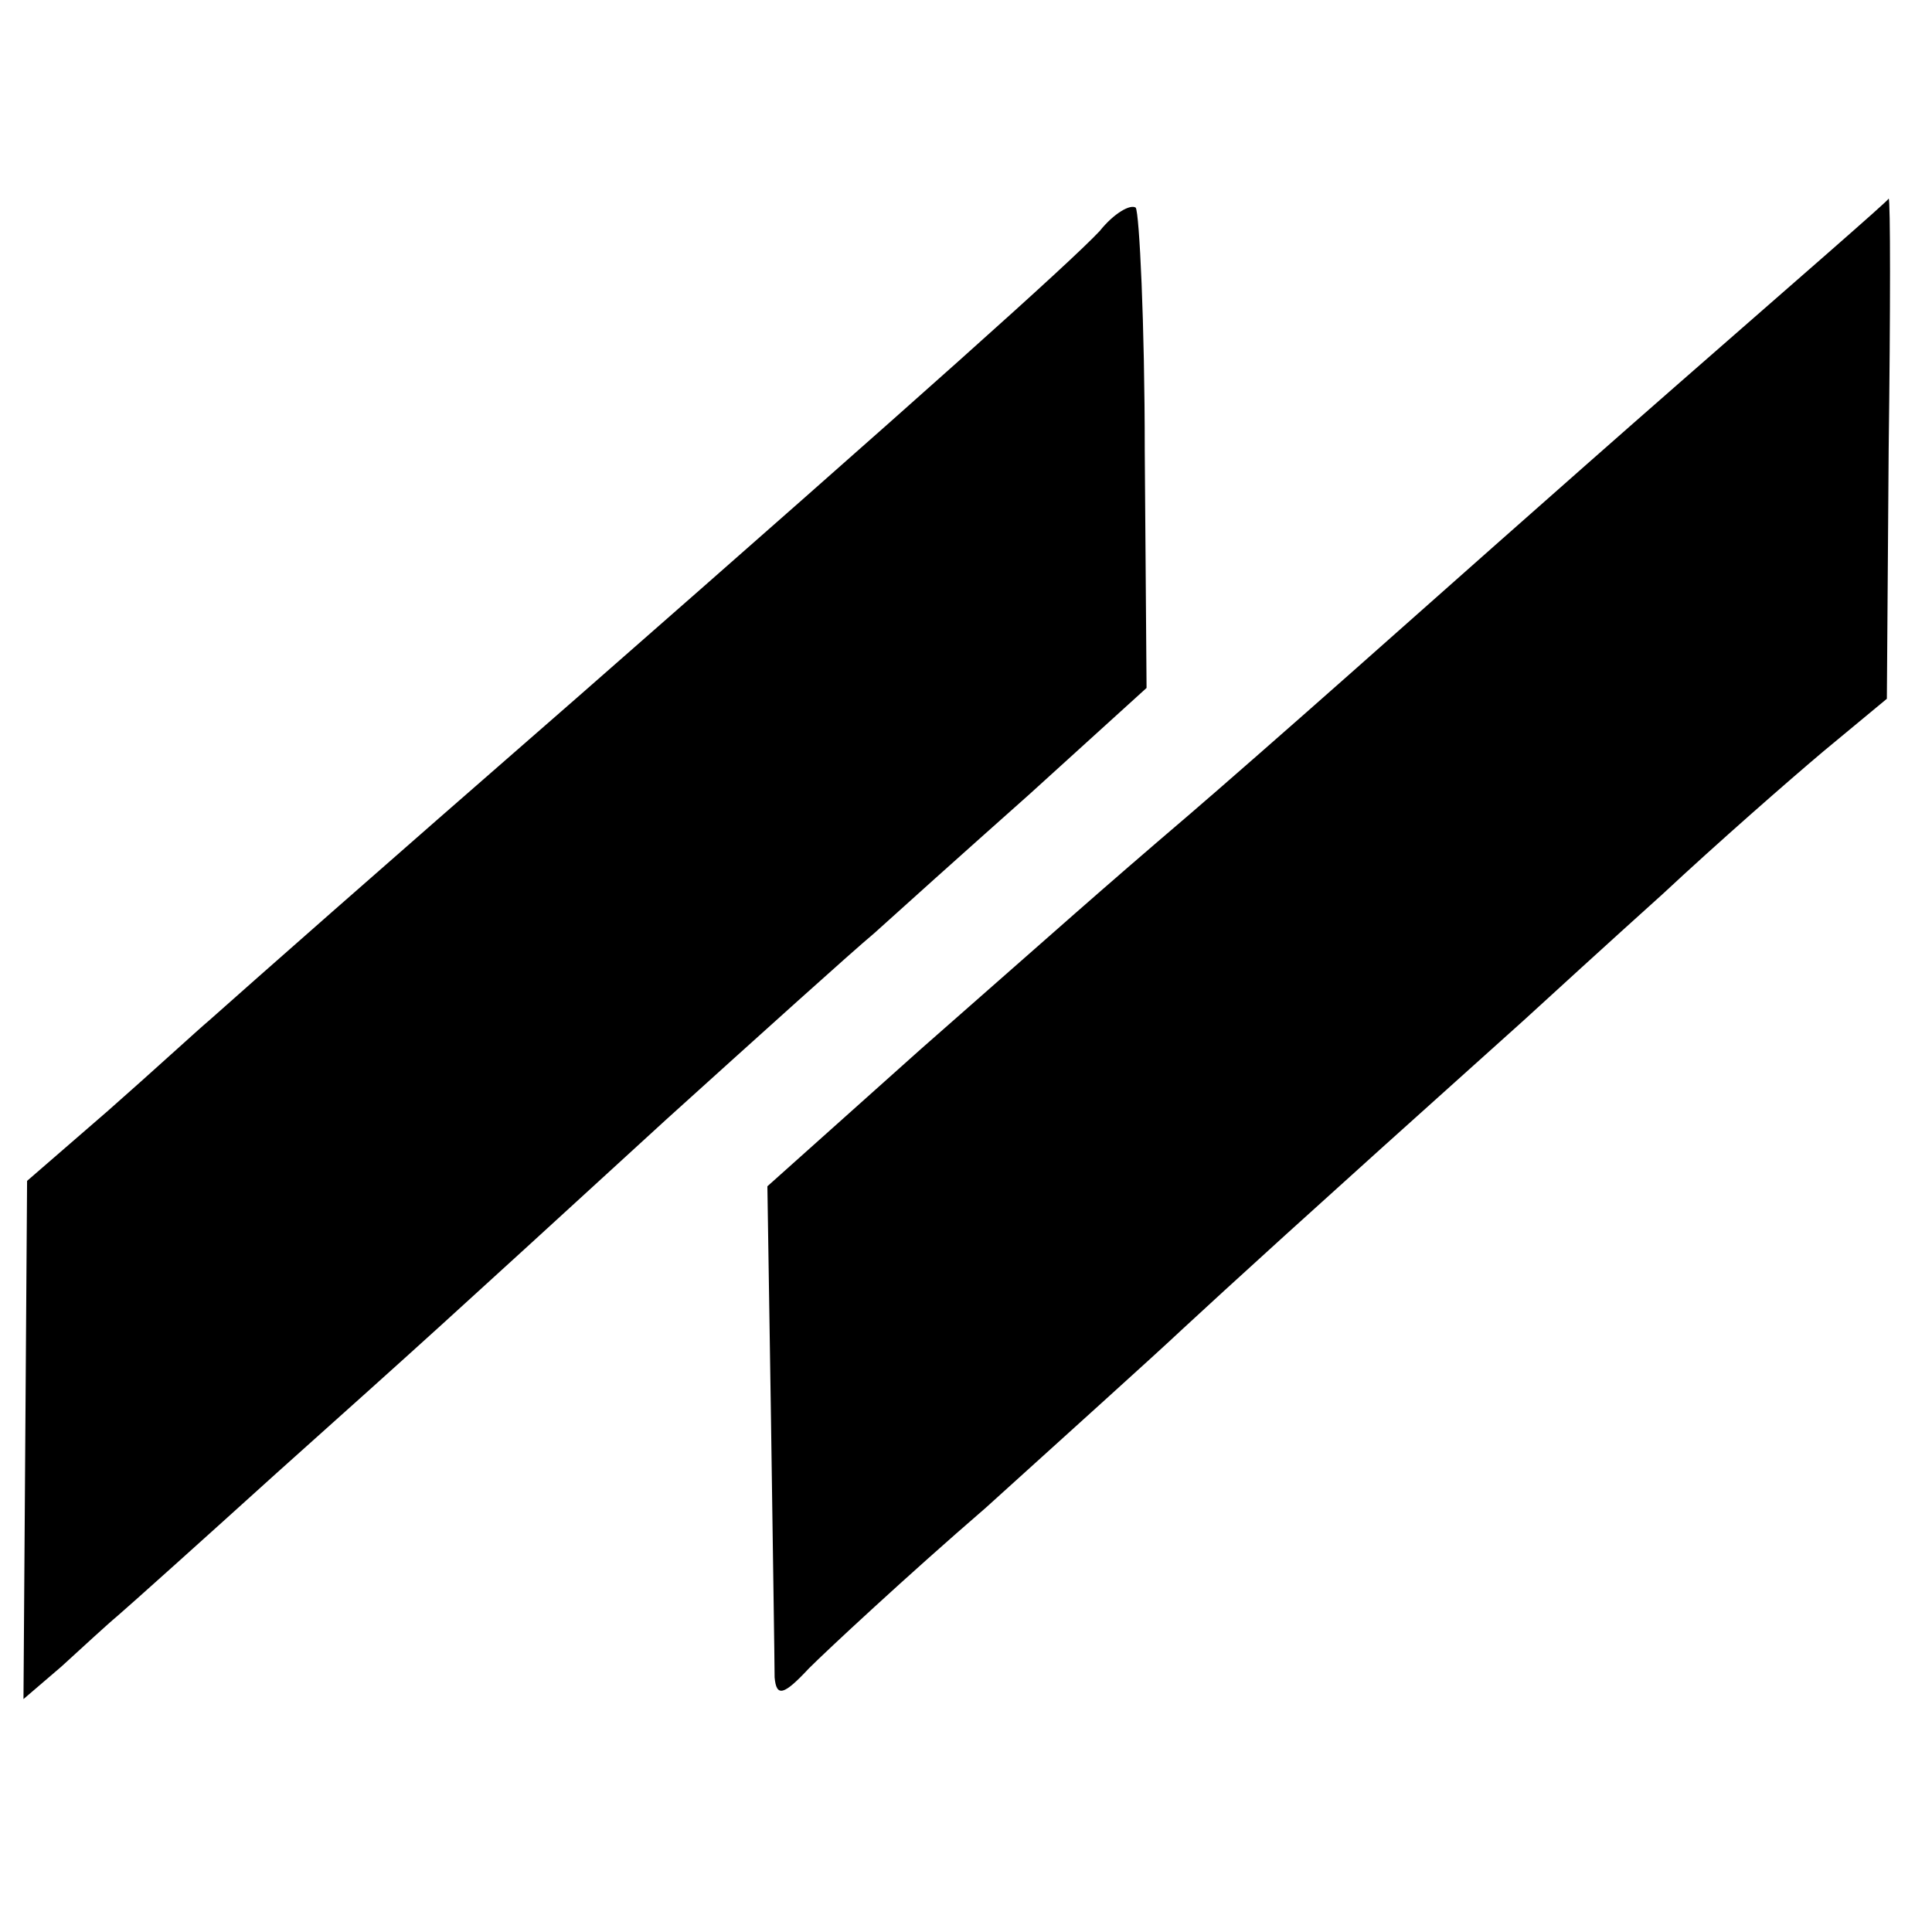
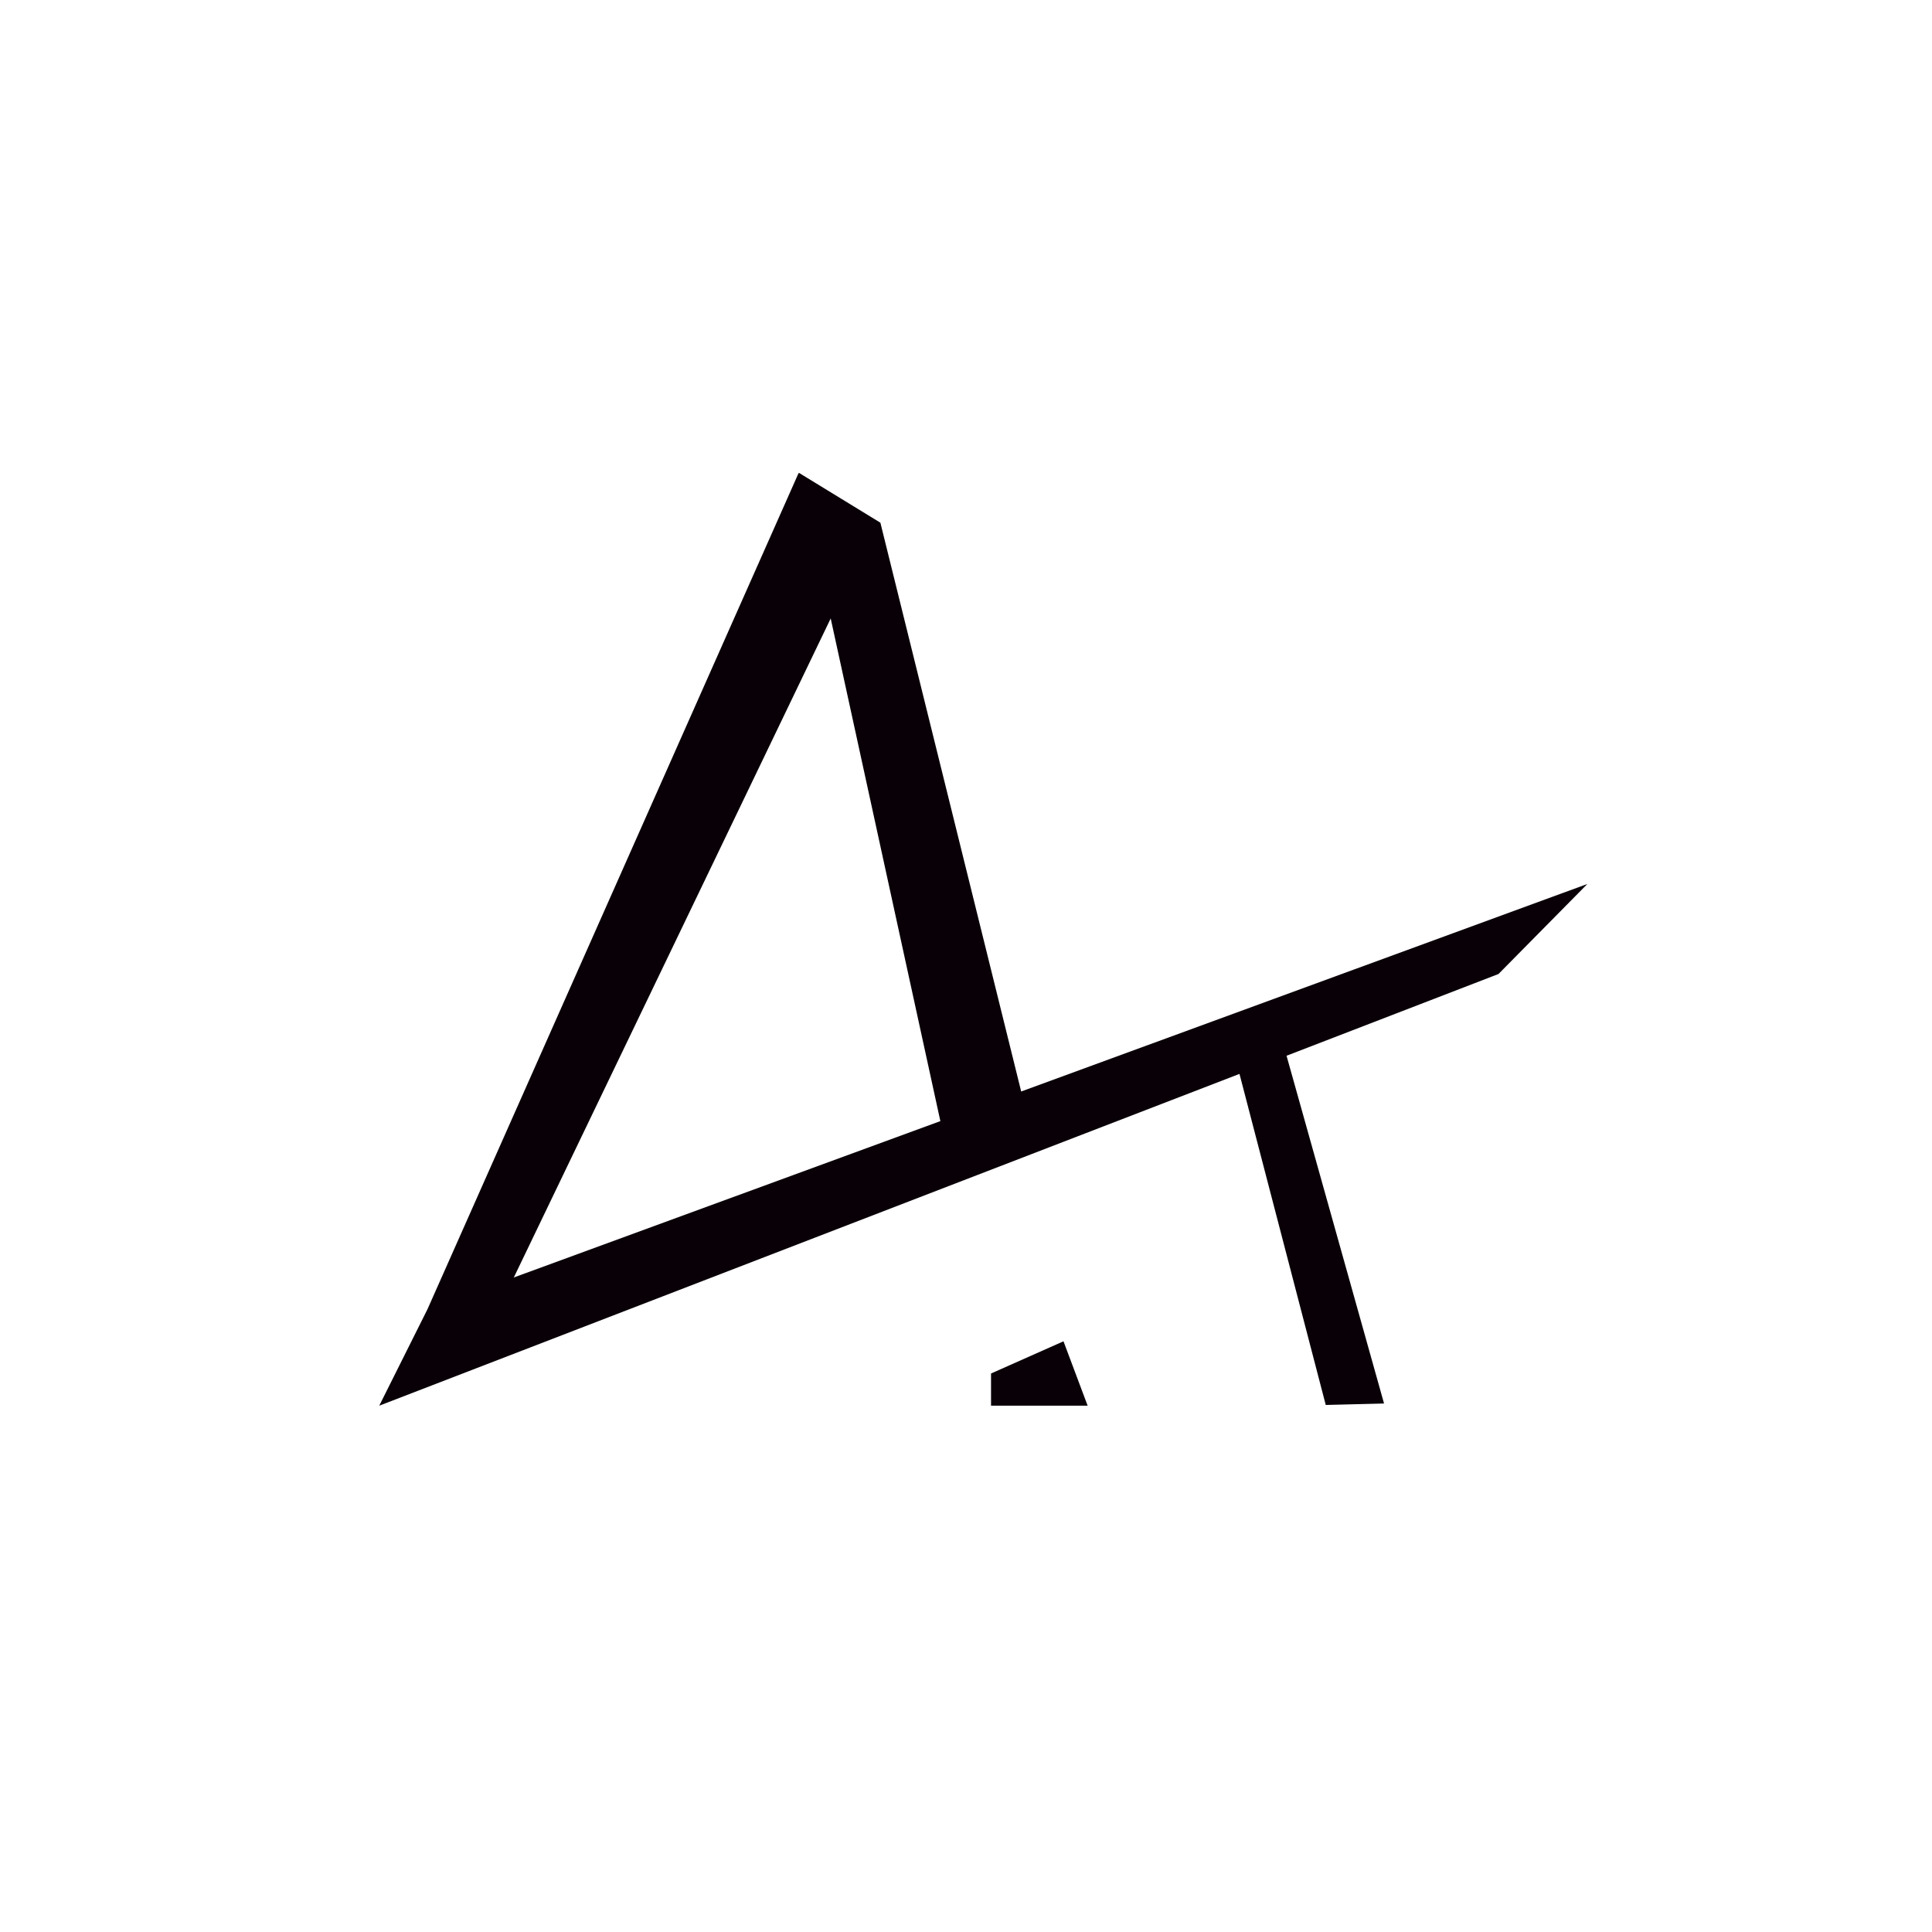
- <svg xmlns="http://www.w3.org/2000/svg" version="1.0" width="107pt" height="107pt" viewBox="0 0 107 107" preserveAspectRatio="xMidYMid meet">
-   <g transform="translate(0,107) scale(0.1,-0.1)" fill="#000000" stroke="none">
-     <path d="M609 942 c-17 -18 -95 -88 -289 -258 -117 -102 -177 -155 -204 -179 -6 -5 -31 -28 -56 -50 l-45 -39 -1 -144 -1 -143 21 18 c11 10 25 23 31 28 7 6 46 41 88 79 86 77 86 77 216 196 52 47 103 93 115 103 11 10 50 45 86 77 l65 59 -1 131 c0 71 -3 132 -5 135 -3 2 -12 -3 -20 -13z" />
-     <path d="M929 857 c-64 -56 -145 -128 -180 -159 -35 -31 -75 -66 -89 -78 -55 -47 -68 -59 -150 -131 l-85 -76 2 -129 c1 -71 2 -135 2 -143 1 -11 5 -10 19 5 10 10 54 51 98 89 43 39 92 83 109 99 26 24 63 58 189 171 12 11 47 43 77 70 30 28 70 63 89 79 l35 29 1 138 c1 77 1 139 0 139 0 -1 -53 -47 -117 -103z" />
-   </g>
+ <svg xmlns="http://www.w3.org/2000/svg" width="150" height="150" viewBox="0 0 150 150" fill="none">
+   <path d="M62.007 36.718L66.936 42.94L38.514 102.049L33.194 101.638L62.007 36.718Z" fill="#090007" />
+   <path d="M62.029 36.711L68.353 40.582L79.444 85.388L73.194 87.888L62.029 36.711Z" fill="#090007" />
+   <path d="M123.243 68.631L116.342 75.621L29.444 109.138L33.194 101.638L123.243 68.631Z" fill="#090007" />
+   <path d="M76.944 106.638L82.569 104.138L84.444 109.138H76.944V106.638Z" fill="#090007" />
+   <path d="M96.103 82.877L99.444 80.388L107.457 108.968L102.931 109.081L96.103 82.877Z" fill="#090007" />
</svg>
